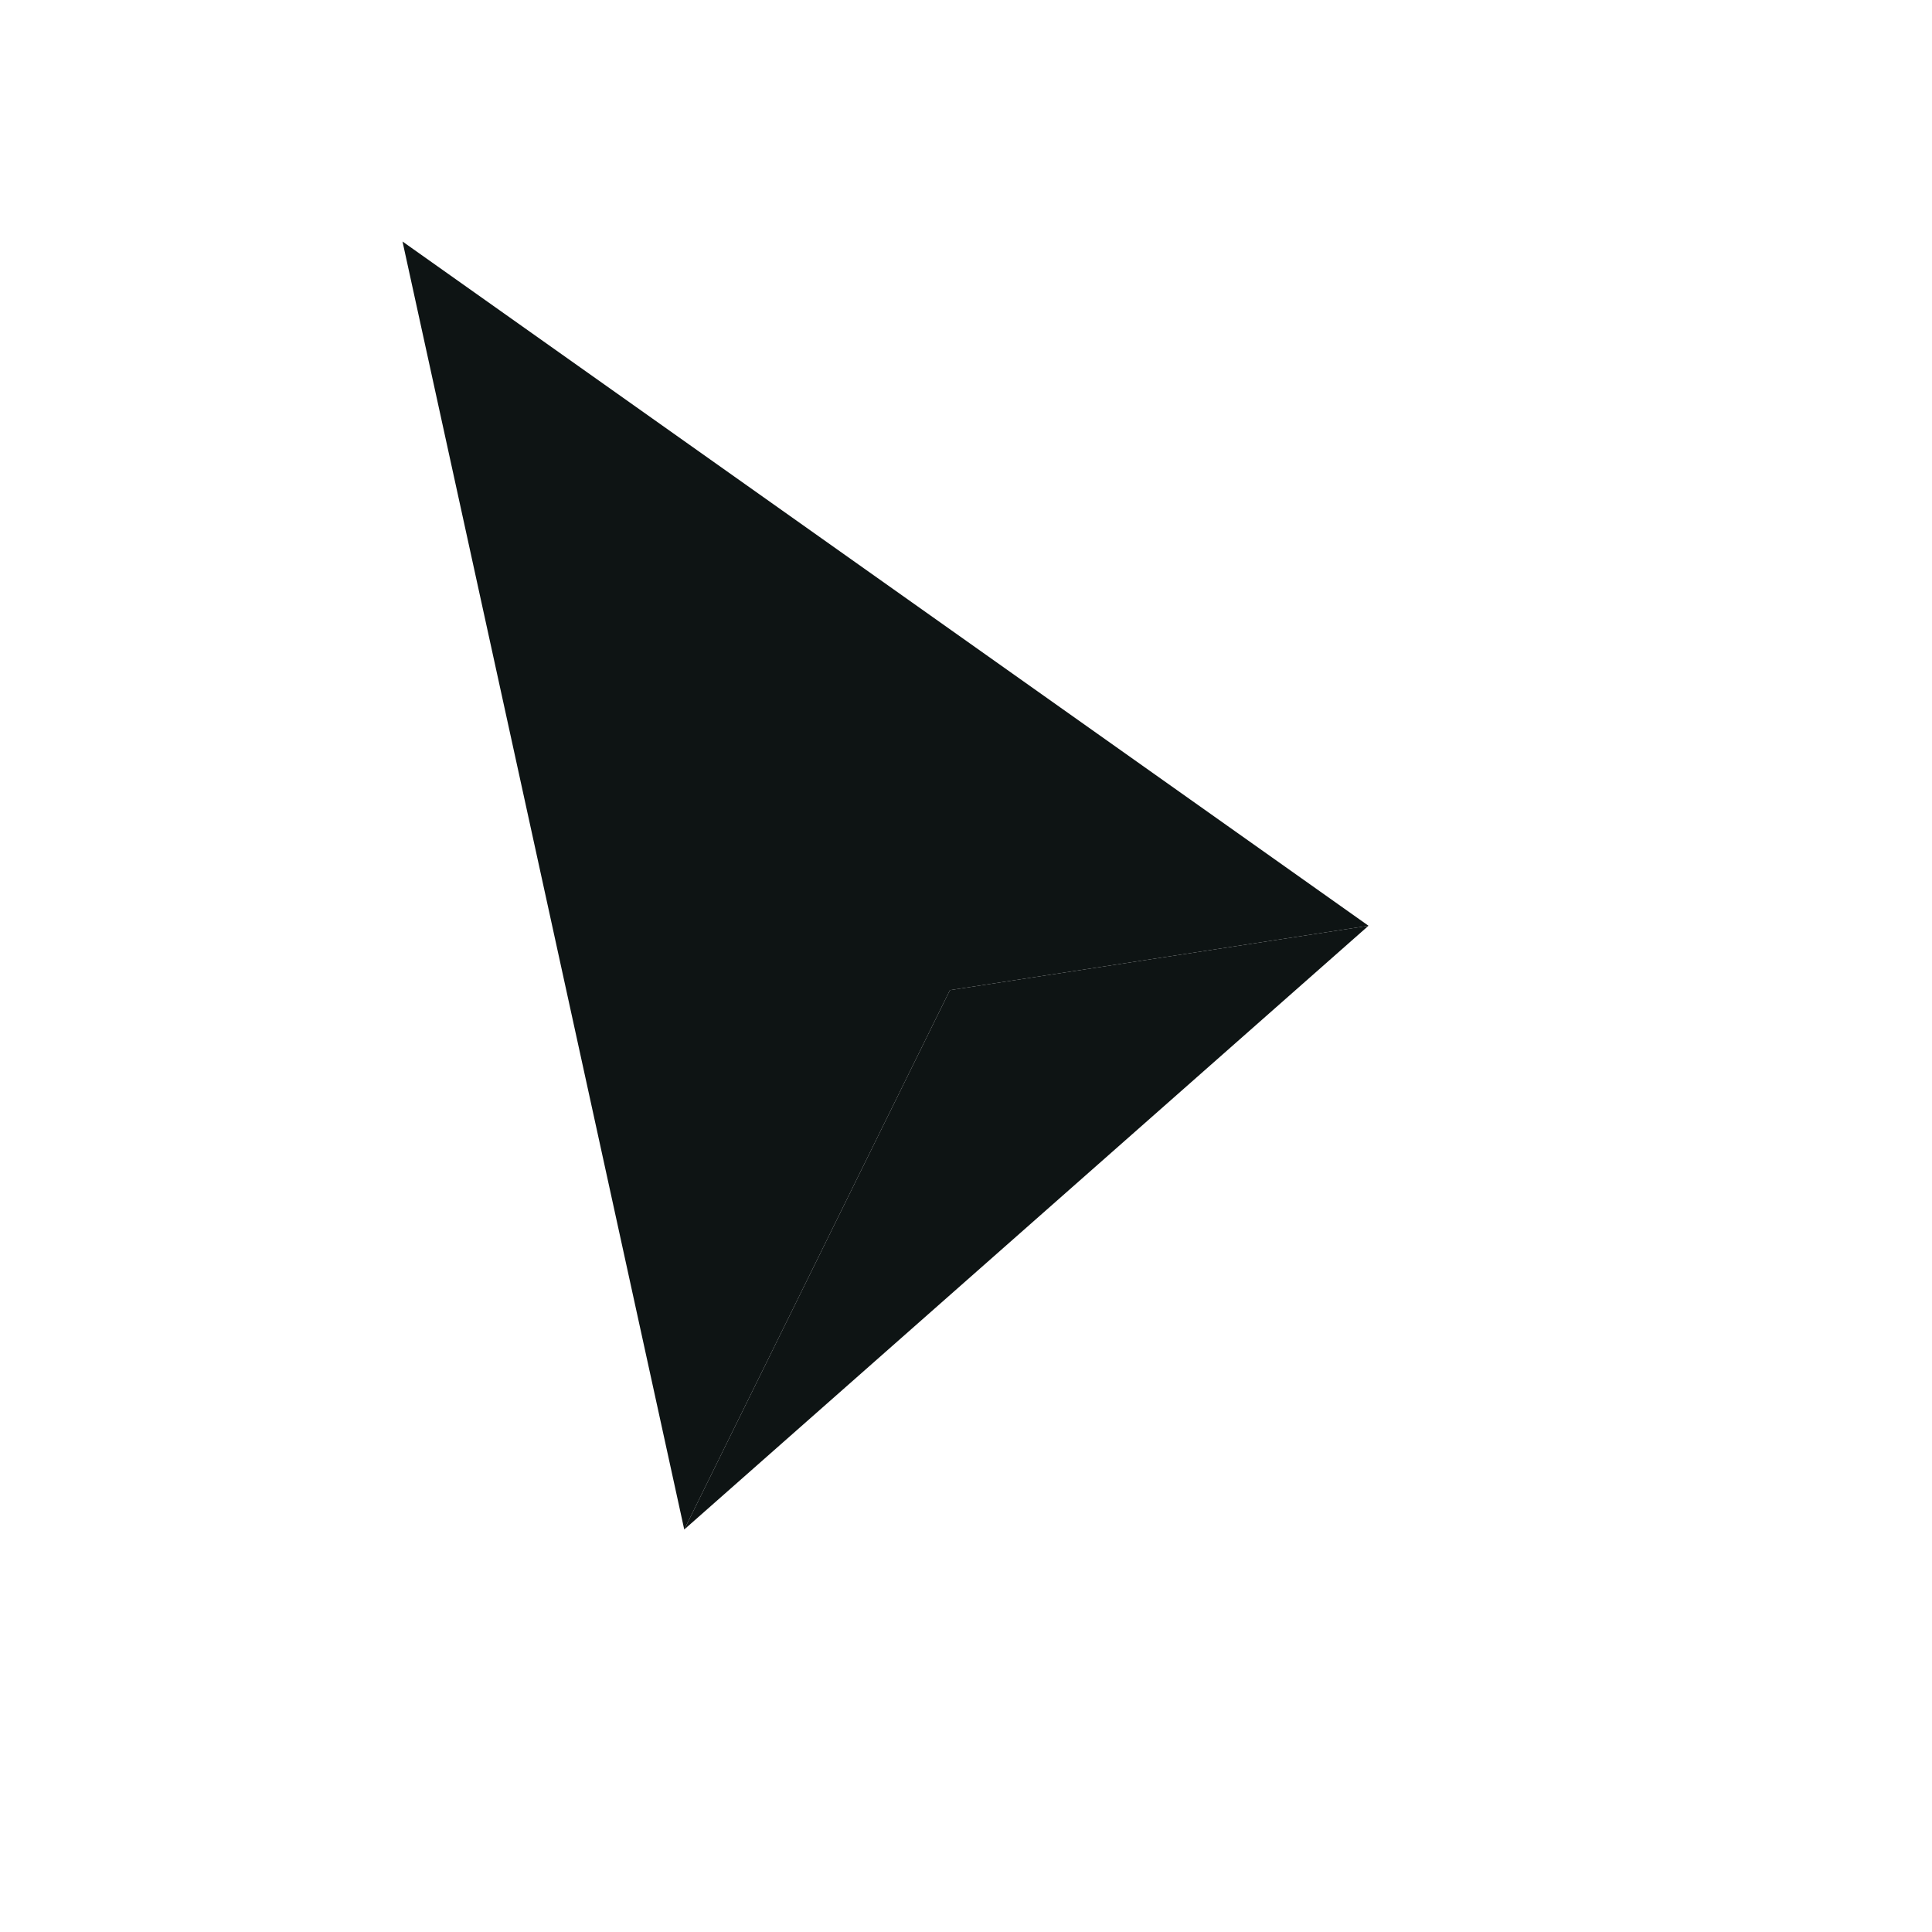
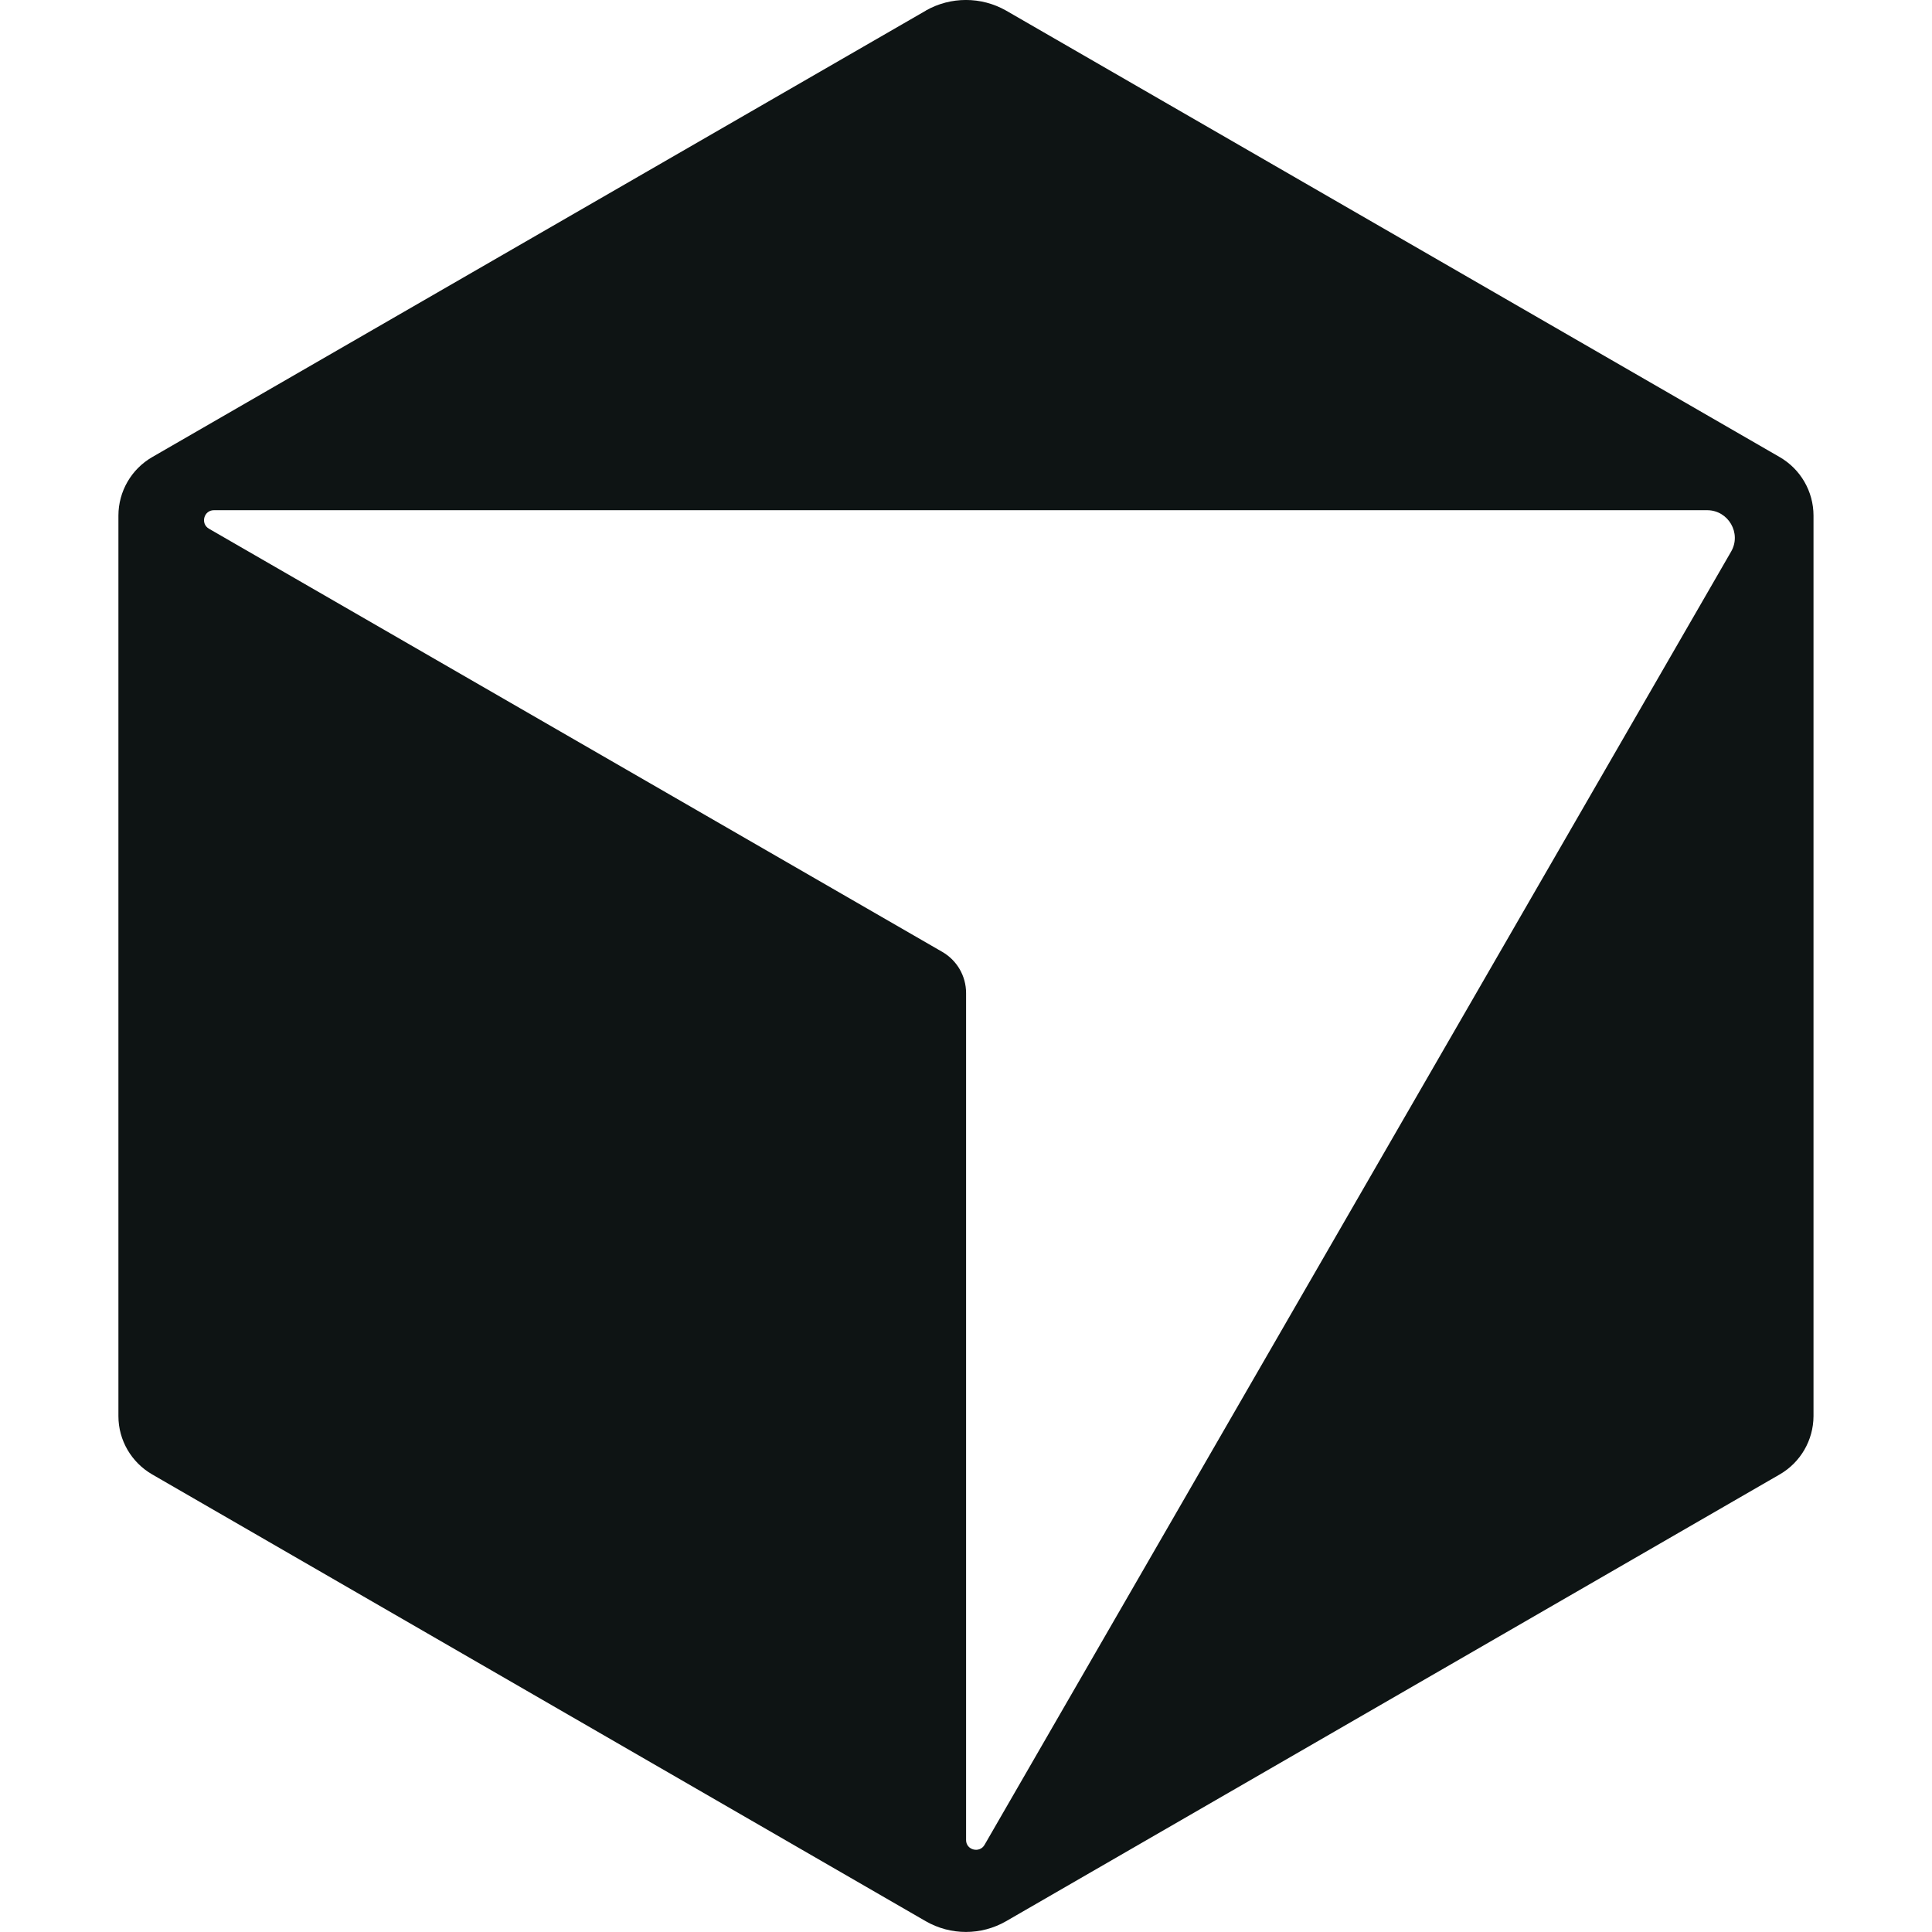
<svg xmlns="http://www.w3.org/2000/svg" role="img" viewBox="0 0 24 24">
-   <path fill="#0E1414" d="M5 3l12 8.5-5.2.8L8.5 19 5 3z" />
-   <path fill="#0E1414" d="M8.5 19l3.3-6.7 5.2-.8L8.5 19z" />
+   <path fill="#0E1414" d="M11.503.131 1.891 5.678a.84.84 0 0 0-.42.726v11.188c0 .3.162.575.42.724l9.609 5.55a1 1 0 0 0 .998 0l9.61-5.55a.84.84 0 0 0 .42-.724V6.404a.84.84 0 0 0-.42-.726L12.497.131a1.01 1.01 0 0 0-.996 0M2.657 6.338h18.55c.263 0 .43.287.297.515L12.23 22.918c-.062.107-.229.064-.229-.06V12.335a.59.59 0 0 0-.295-.51l-9.11-5.257c-.109-.063-.064-.23.061-.23" />
</svg>
